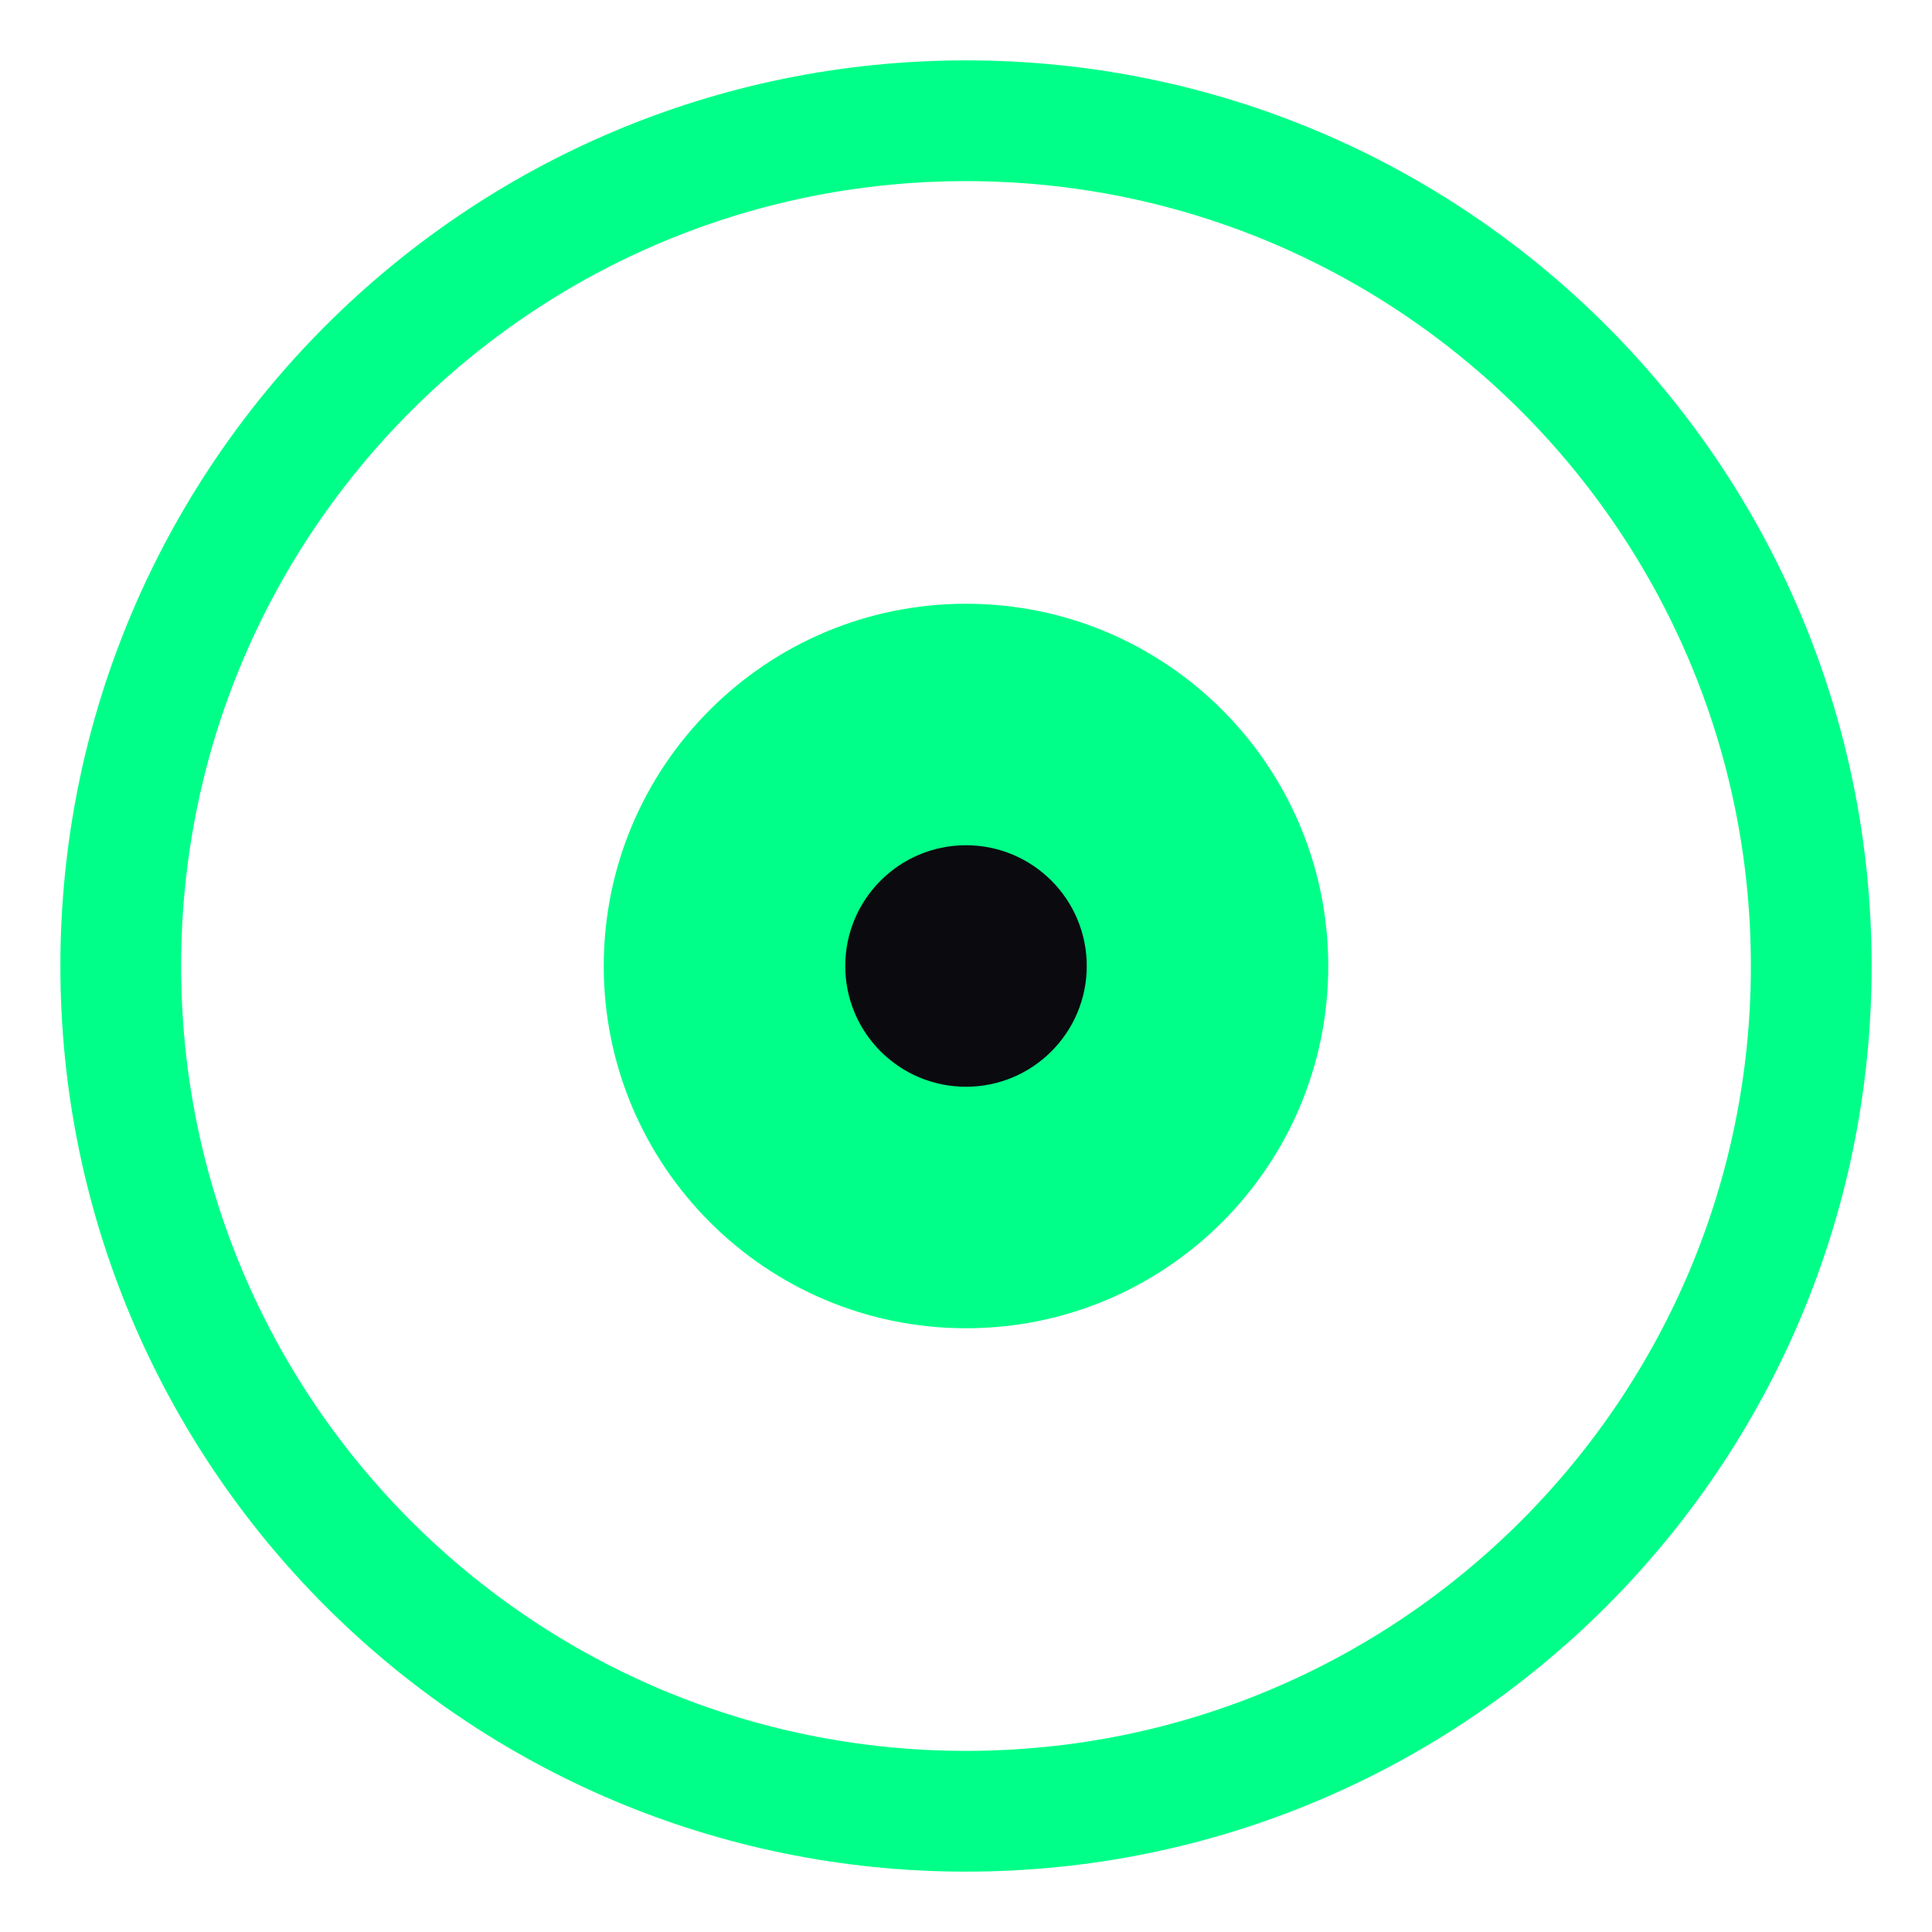
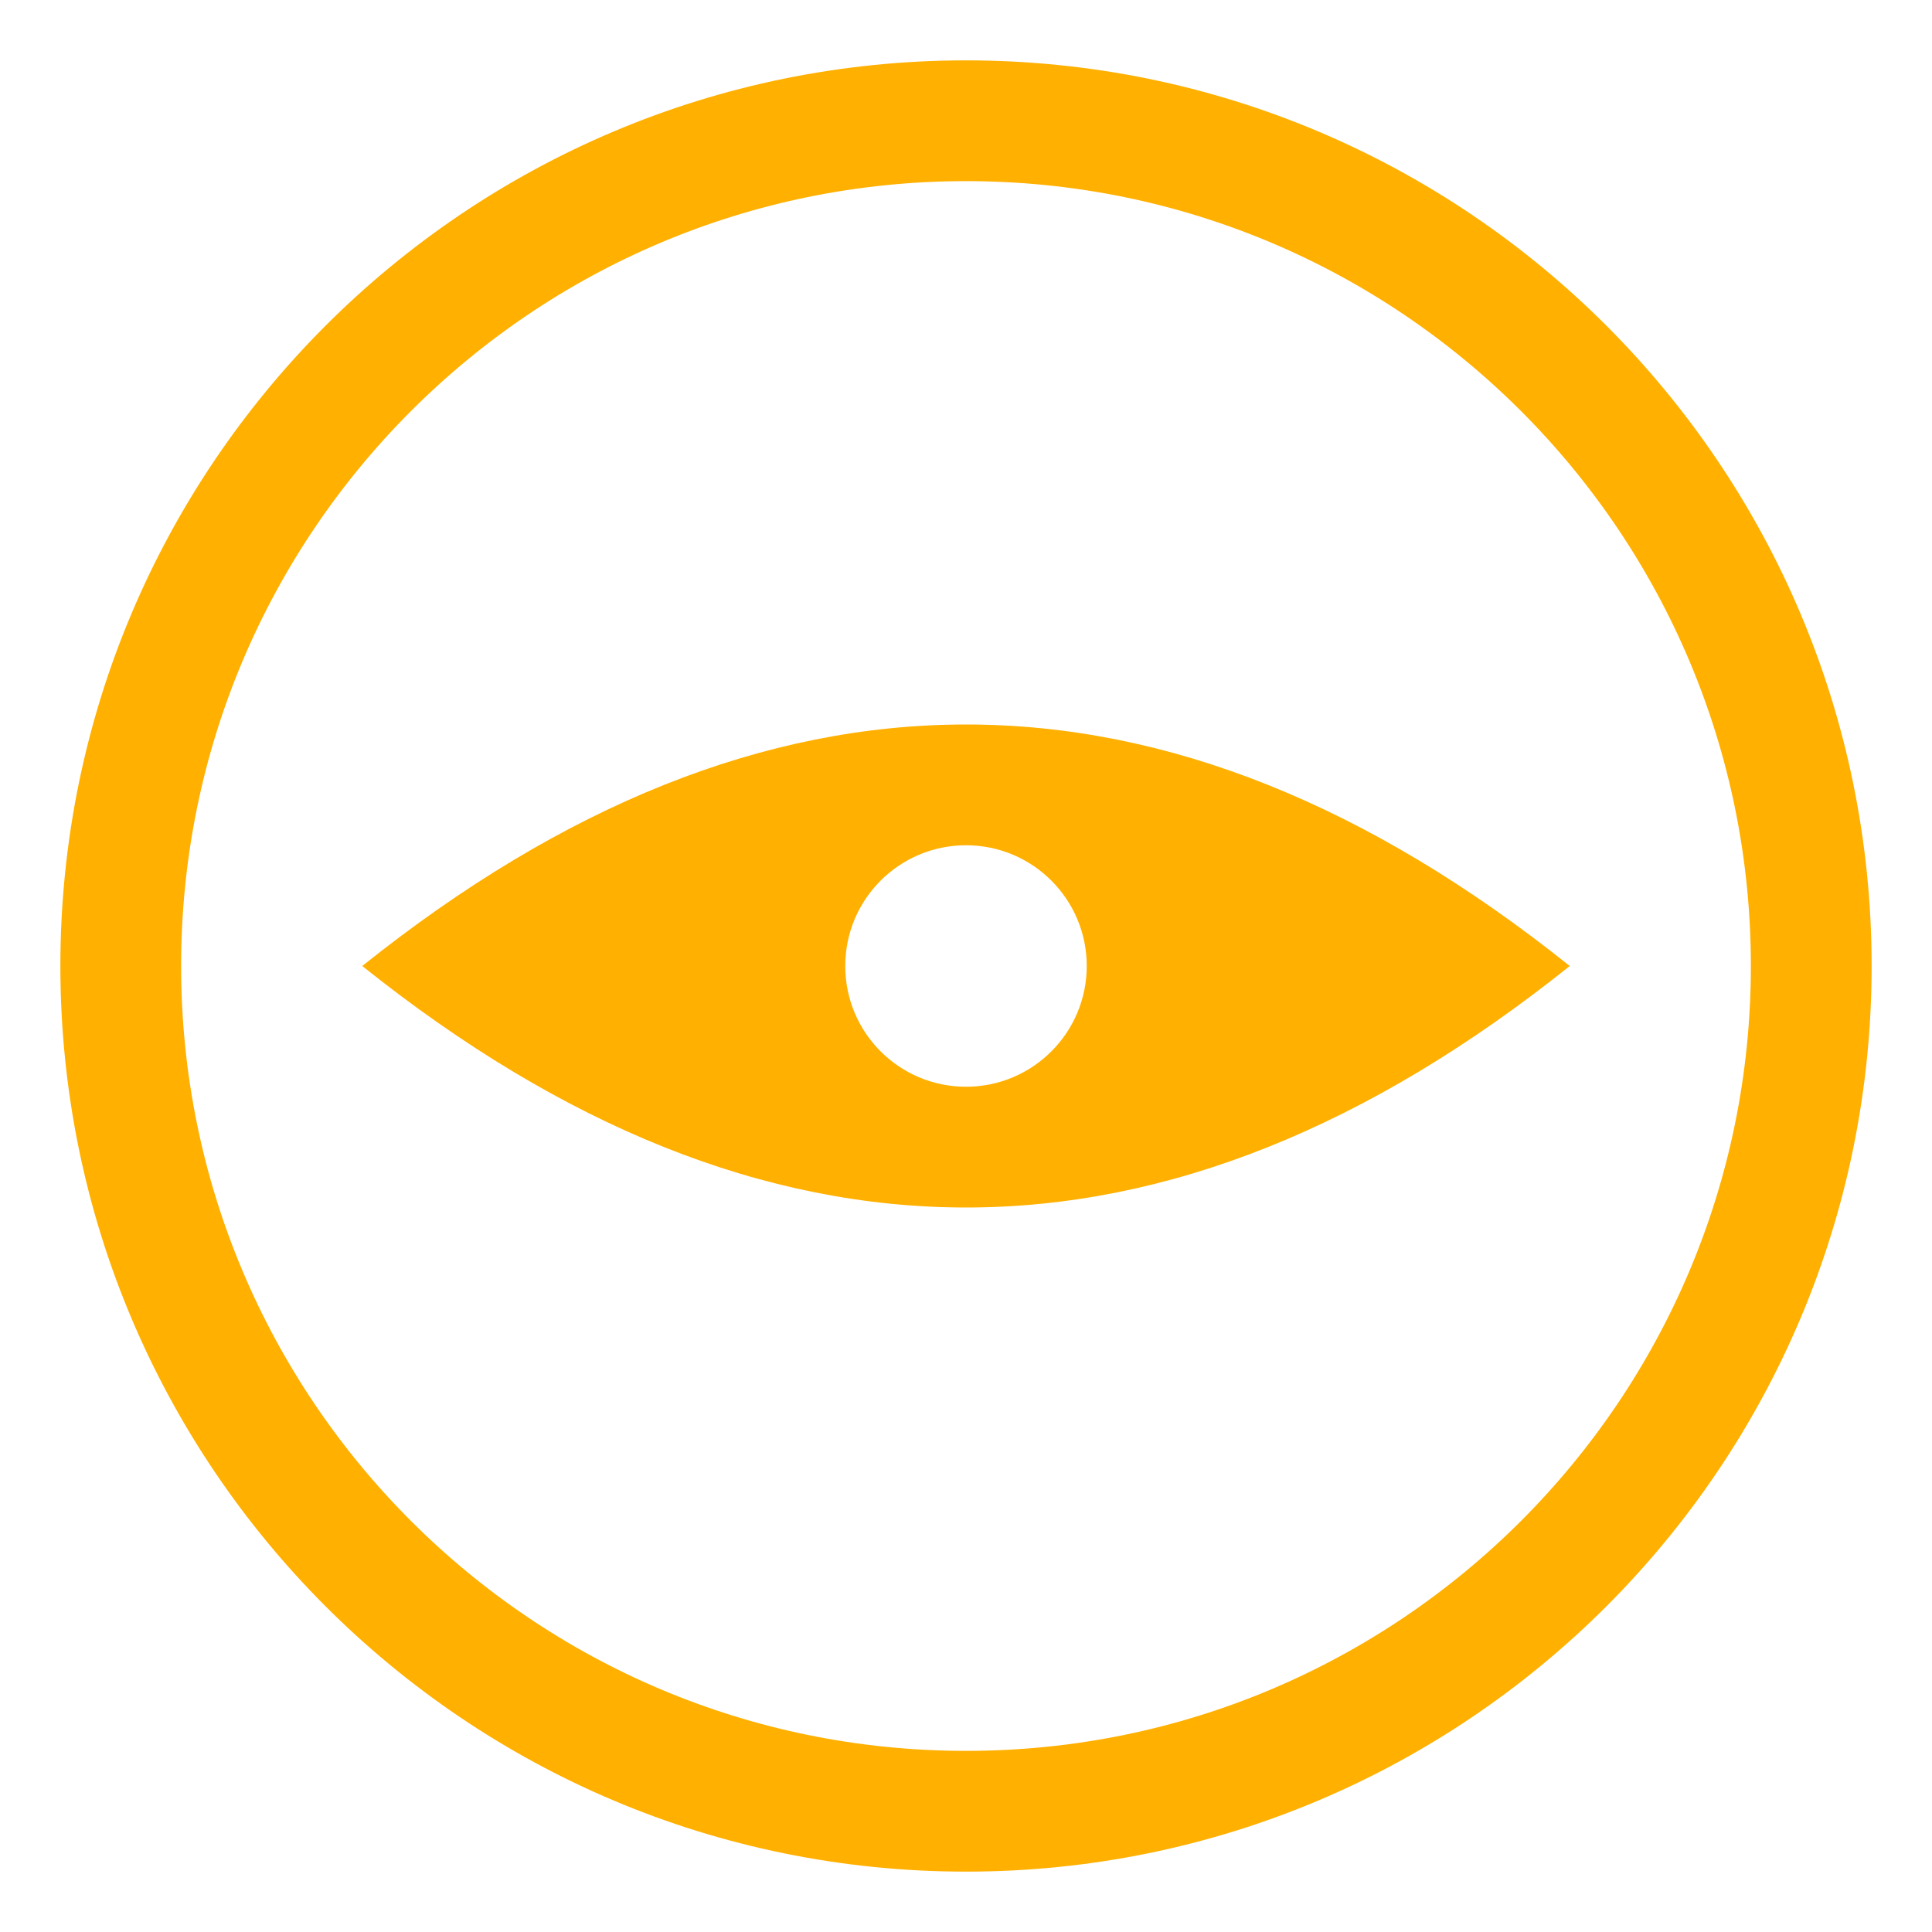
<svg xmlns="http://www.w3.org/2000/svg" viewBox="0 0 32 32">
-   <circle cx="16" cy="16" r="14" fill="none" stroke="#00ff88" stroke-width="2" />
-   <circle cx="16" cy="16" r="6" fill="#00ff88" />
-   <circle cx="16" cy="16" r="2" fill="#0a0a0f" />
+   <circle cx="16" cy="16" r="14" fill="none" stroke="#FFB000" stroke-width="2" />
+   <path d="M6 16 Q16 8 26 16 Q16 24 6 16 Z M16 14 a2 2 0 0 0 0 4 a2 2 0 0 0 0 -4 Z" fill="#FFB000" fill-rule="evenodd" />
</svg>
